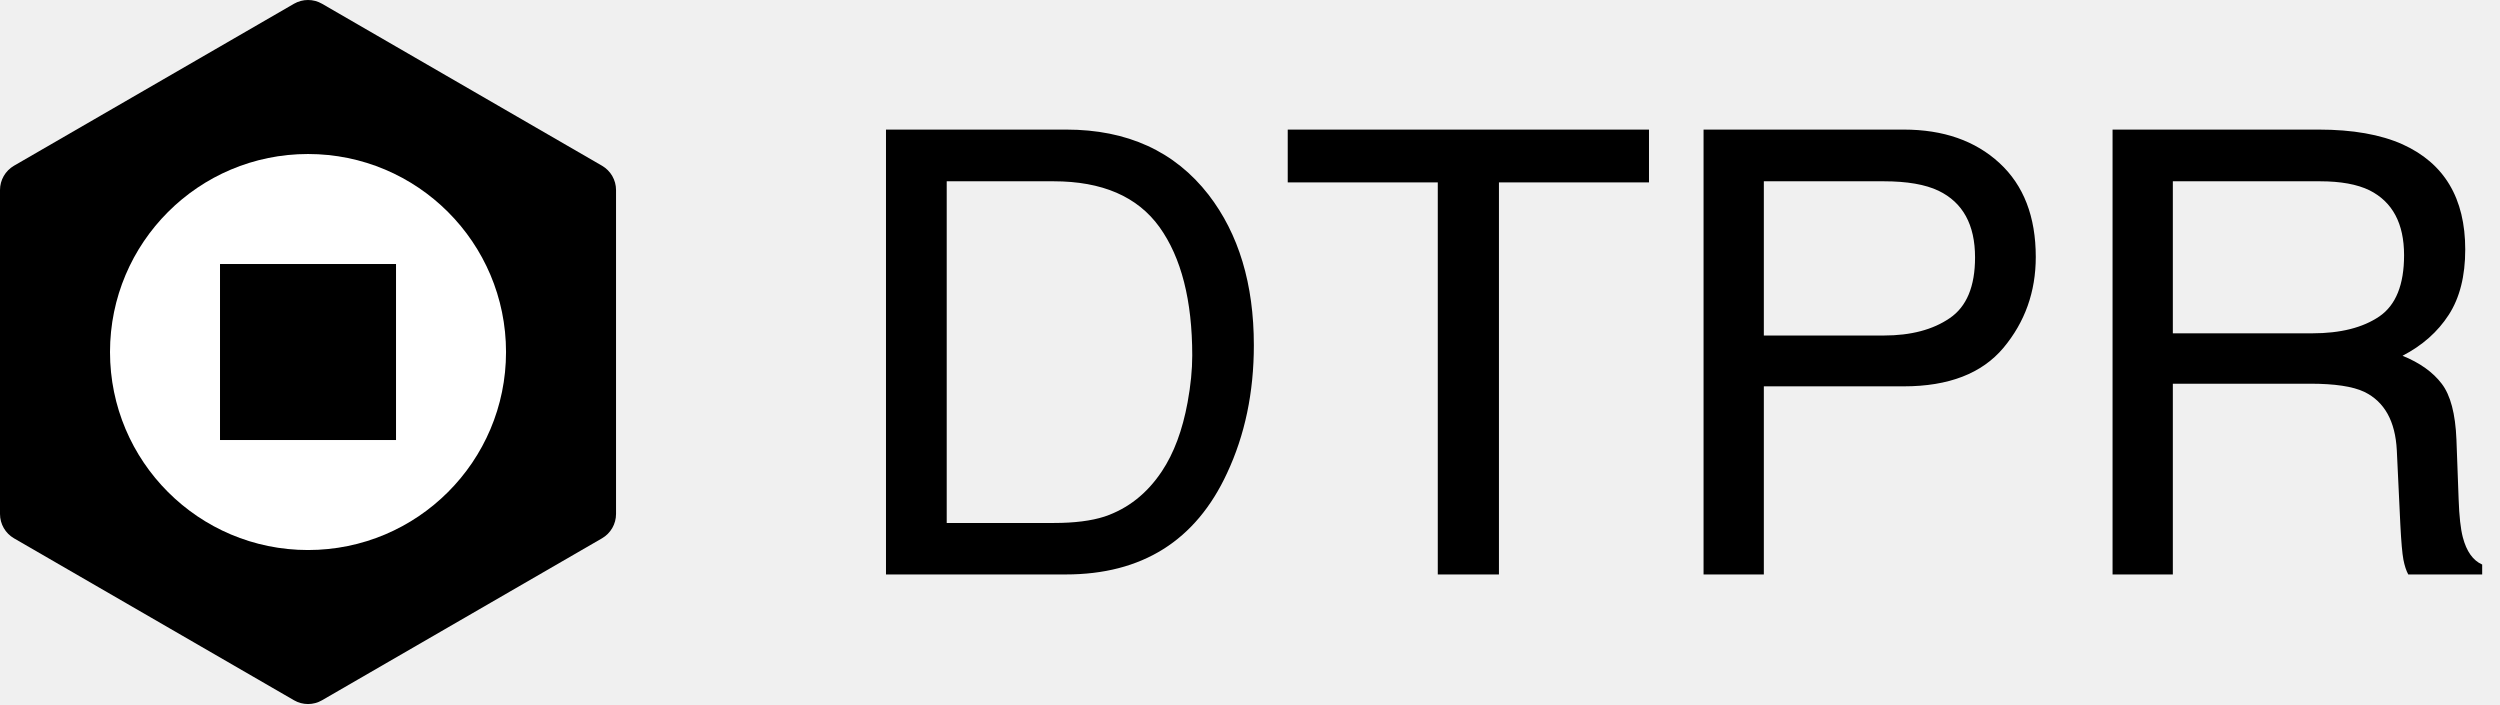
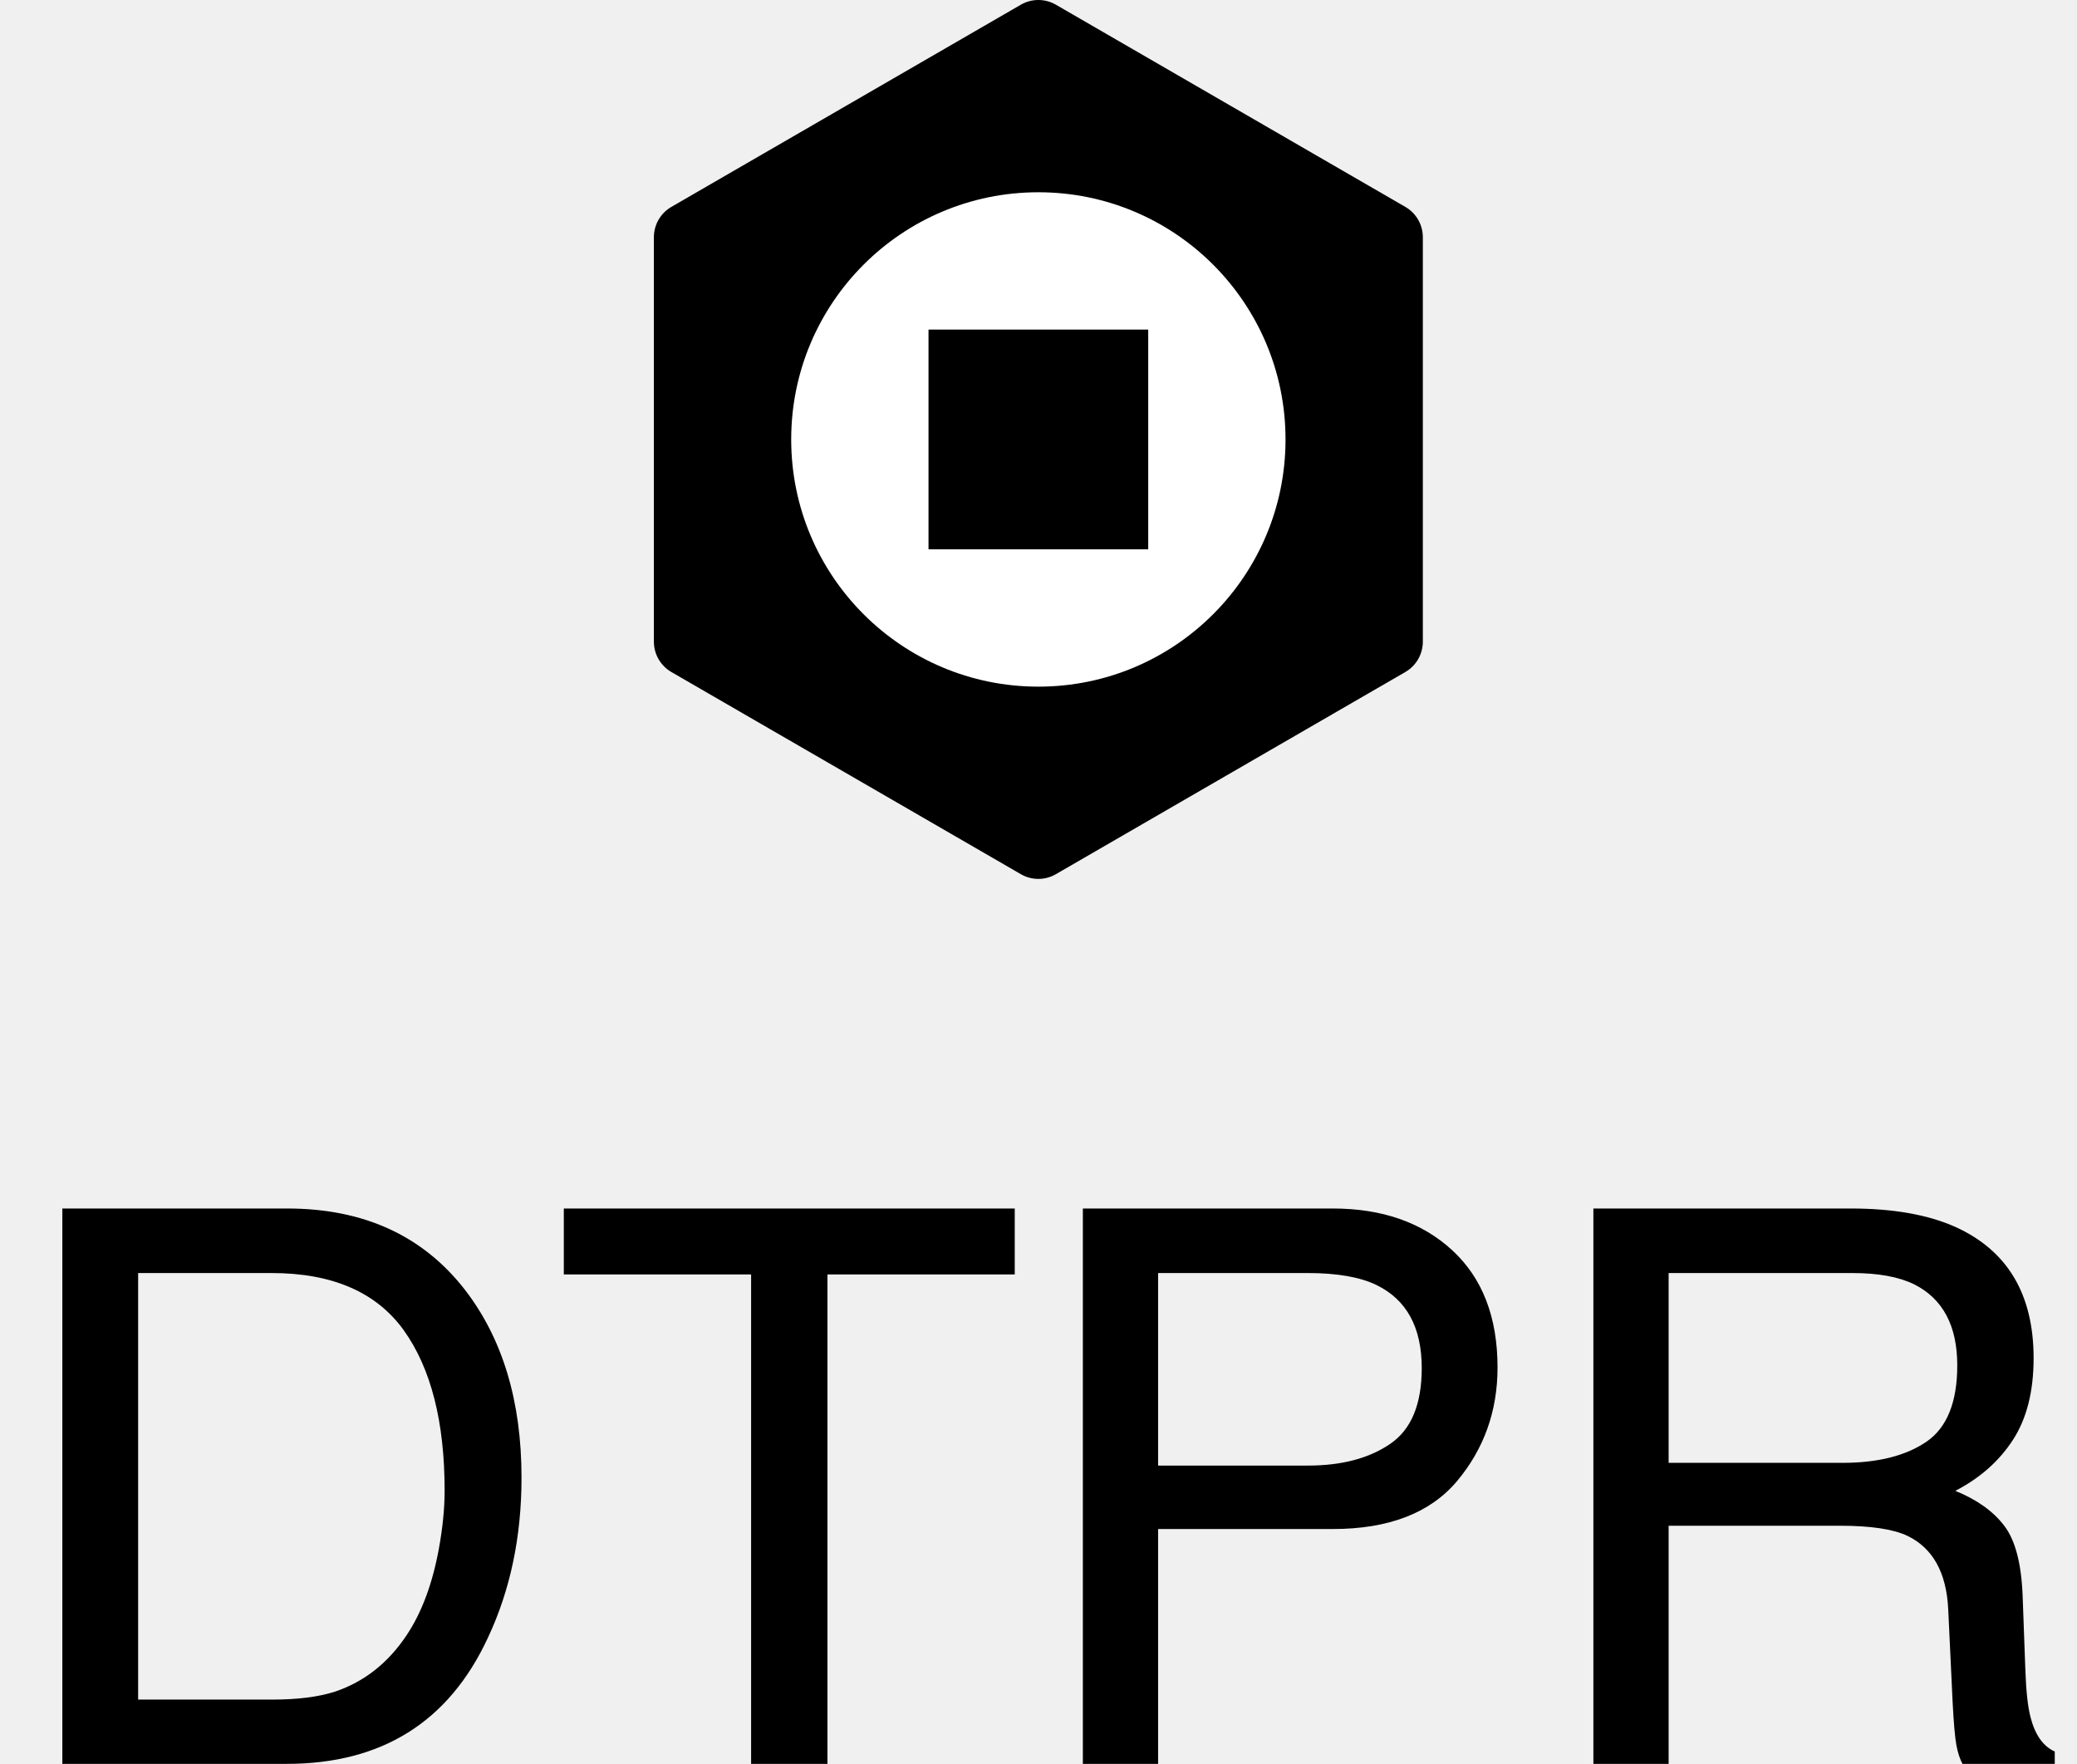
- <svg xmlns="http://www.w3.org/2000/svg" width="113.63" height="32" viewBox="0 0 113.63 32">
-   <path d="M28 8.638V23.362C28 23.818 27.757 24.239 27.363 24.467L14.636 31.829C14.243 32.057 13.757 32.057 13.364 31.829L0.636 24.467C0.243 24.239 0 23.818 0 23.362V8.638C0 8.182 0.243 7.761 0.636 7.533L13.364 0.17C13.757 -0.057 14.243 -0.057 14.636 0.17L27.363 7.533C27.757 7.761 28 8.182 28 8.638Z" fill="#000000" />
-   <circle cx="14" cy="16" r="9" fill="#FFFFFF" />
-   <rect x="10" y="12" width="8" height="8" fill="#000000" />
-   <g transform="translate(38 26.11) scale(1 -1)" fill="#000000">
+ <svg xmlns="http://www.w3.org/2000/svg" width="75.63" height="64.22" viewBox="0 0 75.63 64.22">
+   <g transform="translate(23.81 0)">
+     <path d="M28 8.638V23.362C28 23.818 27.757 24.239 27.363 24.467L14.636 31.829C14.243 32.057 13.757 32.057 13.364 31.829L0.636 24.467C0.243 24.239 0 23.818 0 23.362V8.638C0 8.182 0.243 7.761 0.636 7.533L13.364 0.17C13.757 -0.057 14.243 -0.057 14.636 0.17L27.363 7.533C27.757 7.761 28 8.182 28 8.638Z" fill="#000000" />
+     <circle cx="14" cy="16" r="9" fill="#FFFFFF" />
+     <rect x="10" y="12" width="8" height="8" fill="#000000" />
+   </g>
+   <g transform="translate(0.0 64.22) scale(1 -1)" fill="#000000">
    <path d="M9.91 2.34 Q11.30 2.34 12.20 2.63 Q13.80 3.17 14.81 4.69 Q15.63 5.92 15.98 7.83 Q16.19 8.98 16.19 9.95 Q16.19 13.71 14.70 15.79 Q13.20 17.87 9.89 17.87 L5.03 17.87 L5.03 2.34 Z M2.27 20.22 L10.46 20.22 Q14.63 20.22 16.93 17.26 Q18.99 14.59 18.99 10.42 Q18.99 7.20 17.77 4.60 Q15.64 0 10.44 0 L2.27 0 Z M36.95 20.22 L36.95 17.82 L30.13 17.82 L30.13 0 L27.35 0 L27.35 17.82 L20.53 17.82 L20.53 20.22 Z M39.43 20.22 L48.53 20.22 Q51.23 20.22 52.88 18.70 Q54.53 17.18 54.53 14.43 Q54.53 12.06 53.06 10.30 Q51.59 8.55 48.53 8.55 L42.17 8.55 L42.17 0 L39.43 0 Z M51.77 14.41 Q51.77 16.64 50.11 17.44 Q49.21 17.87 47.62 17.87 L42.17 17.87 L42.17 10.86 L47.62 10.86 Q49.47 10.86 50.62 11.65 Q51.77 12.43 51.77 14.41 Z M67.10 10.96 Q69.02 10.96 70.15 11.73 Q71.27 12.50 71.27 14.51 Q71.27 16.67 69.70 17.46 Q68.86 17.87 67.45 17.87 L60.76 17.87 L60.76 10.96 Z M58.02 20.22 L67.39 20.22 Q69.70 20.22 71.20 19.55 Q74.05 18.26 74.05 14.77 Q74.05 12.96 73.30 11.80 Q72.55 10.64 71.20 9.94 Q72.38 9.46 72.98 8.67 Q73.58 7.89 73.65 6.13 L73.75 3.41 Q73.79 2.26 73.94 1.69 Q74.19 0.73 74.82 0.45 L74.82 0 L71.46 0 Q71.32 0.26 71.24 0.67 Q71.16 1.09 71.10 2.27 L70.94 5.64 Q70.84 7.63 69.46 8.30 Q68.68 8.67 67 8.67 L60.76 8.67 L60.76 0 L58.02 0 Z " />
  </g>
</svg>
